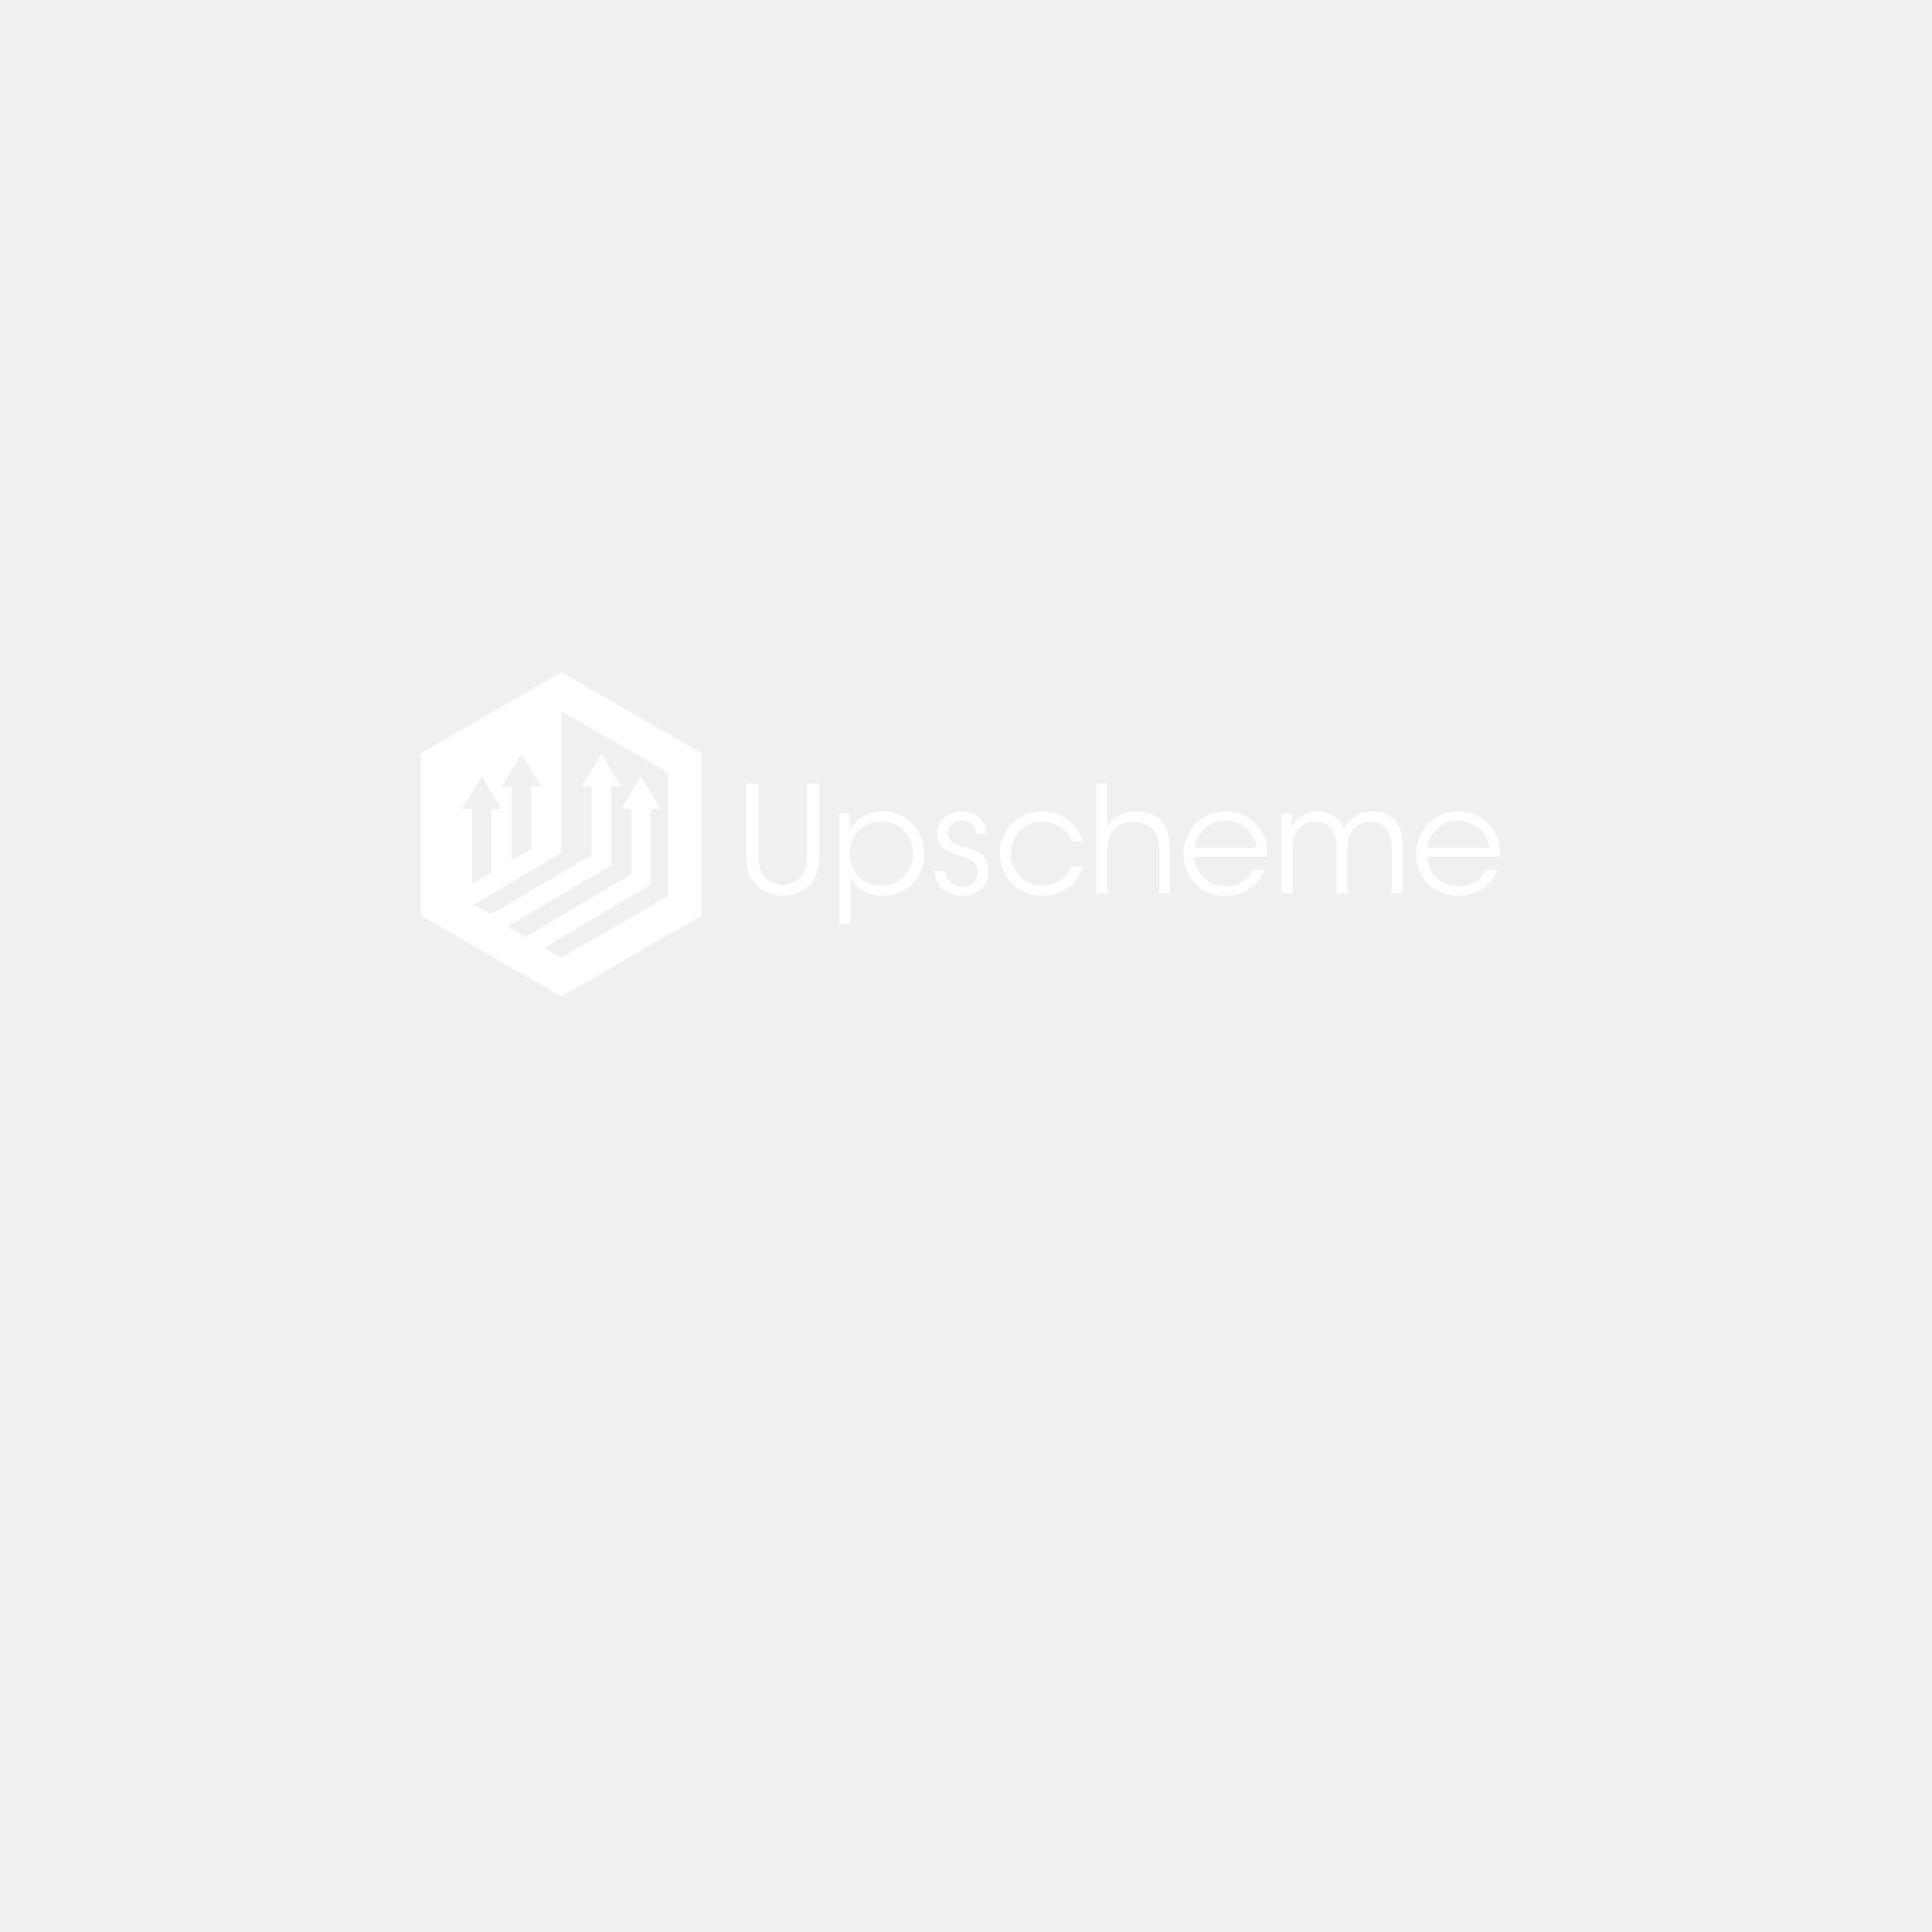
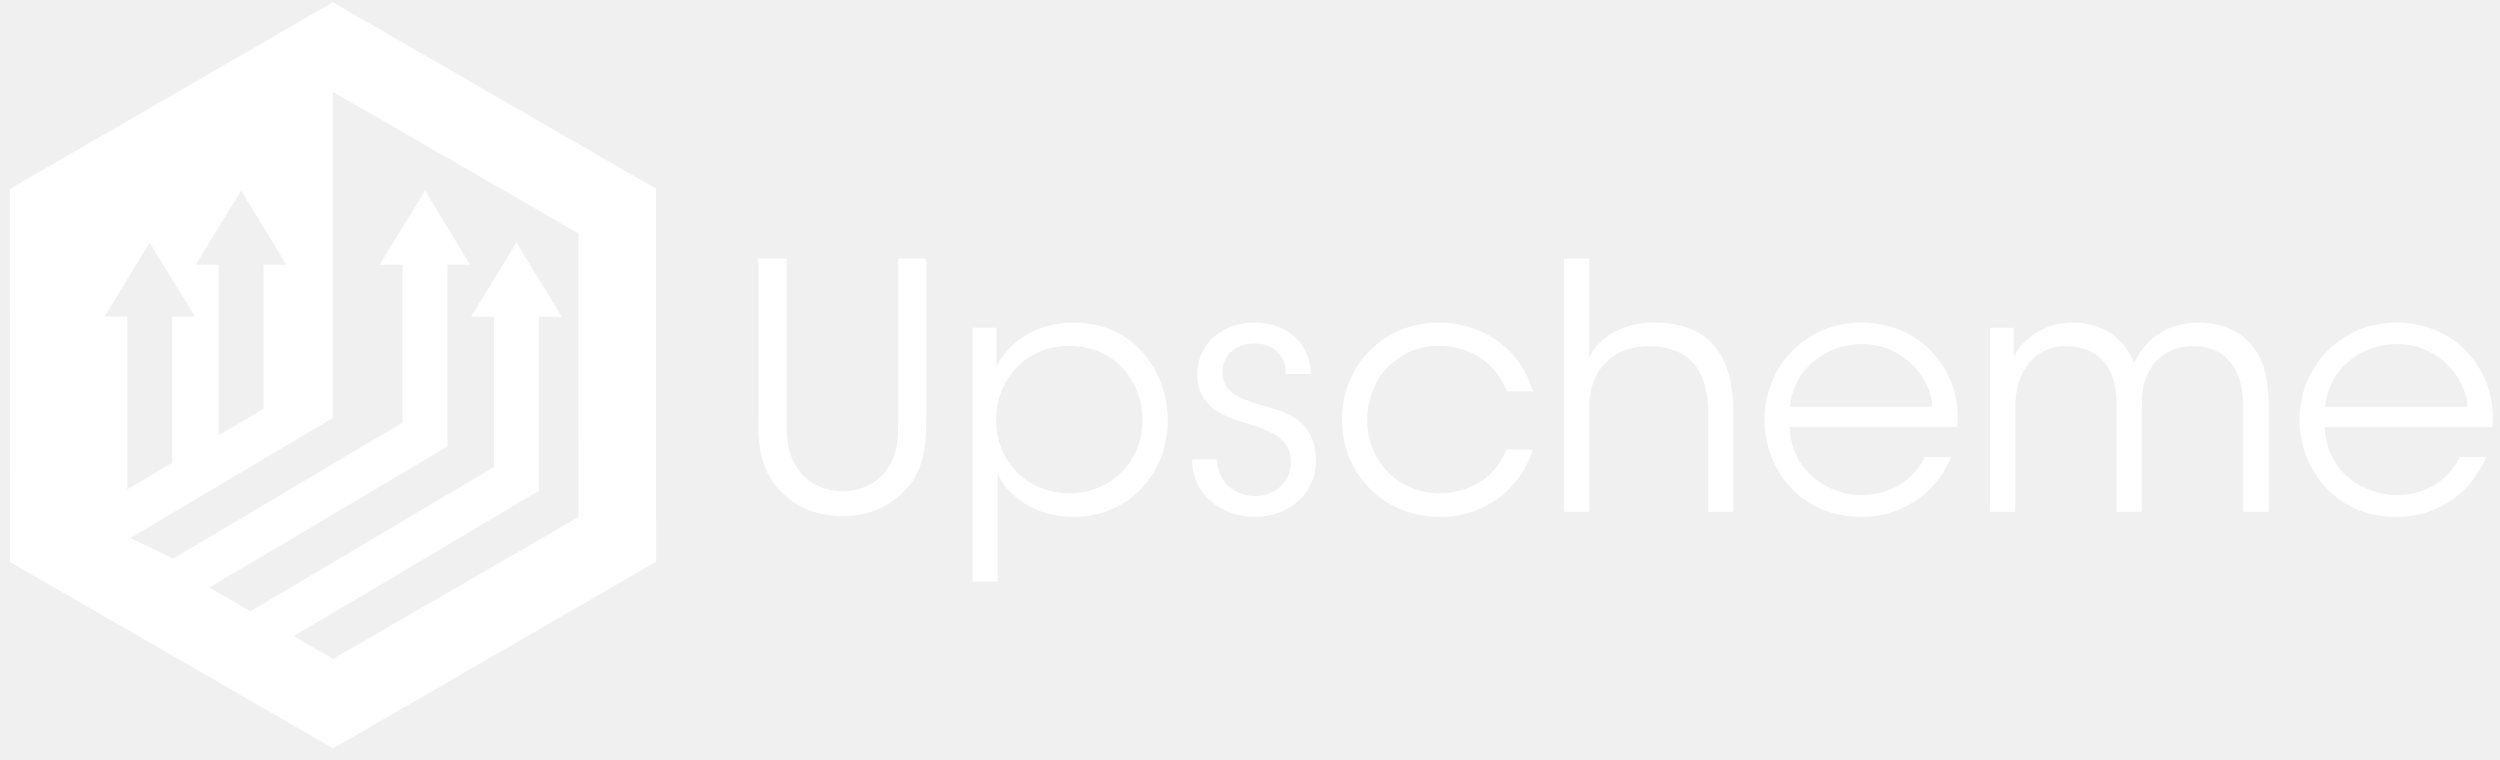
- <svg xmlns="http://www.w3.org/2000/svg" version="1.1" x="0px" y="0px" width="960px" height="960px" viewBox="0 0 960 960" enable-background="new 0 0 960 960" xml:space="preserve">
-   <g id="Tagline">
+ <svg xmlns="http://www.w3.org/2000/svg" version="1.1" x="0px" y="0px" width="540" height="164" viewBox="0 0 540 164" enable-background="new 0 0 960 240" xml:space="preserve">
+   <g id="Tagline" transform="translate(0,-76)">
</g>
-   <g id="Upscheme_Text">
-     <path fill="#FFFFFF" d="M376.917,389.381v34.658c0,4.138,0,7.316,2.586,11.011c1.921,2.734,5.542,4.582,9.533,4.582   c3.917,0,7.538-1.773,9.385-4.508c2.586-3.621,2.586-6.798,2.586-11.084v-34.658h6.06v34.658   c0.074,6.355-0.739,12.637-6.208,16.849c-3.03,2.586-7.094,4.138-11.824,4.138c-3.843,0-8.646-1.108-12.045-4.138   c-5.764-4.655-6.208-10.863-6.208-16.849v-34.658H376.917z" />
-     <path fill="#FFFFFF" d="M417.042,404.309h5.173v8.277c3.251-5.764,9.016-9.385,16.627-9.385   c13.375,0,20.396,10.863,20.396,21.135c0,11.085-8.055,20.839-20.396,20.839c-8.794,0-14.484-5.099-16.332-9.237v8.129v15.075   h-5.468V404.309z M453.77,424.113c0-7.464-5.247-15.888-15.962-15.888c-4.434,0-8.35,1.774-11.232,4.656   c-2.734,2.882-4.434,6.873-4.434,11.38c0,4.434,1.7,8.424,4.582,11.306c2.808,2.809,6.798,4.508,11.232,4.508   c8.942,0,15.814-6.798,15.814-15.888V424.113z" />
-     <path fill="#FFFFFF" d="M484.731,414.285c0-4.212-2.808-6.577-6.799-6.577c-4.36,0-7.02,2.956-6.873,6.429   c0.148,3.769,3.03,5.321,7.833,6.725c5.69,1.552,12.046,3.178,12.341,11.676c0.296,7.316-5.616,12.637-13.154,12.637   c-6.429,0-13.523-4.064-13.597-12.415h5.395c0.222,5.469,4.286,7.907,8.276,7.907c4.582,0,7.76-3.399,7.686-7.464   c-0.148-4.508-3.104-6.355-9.976-8.35c-5.69-1.7-10.124-3.991-10.272-10.272c0-7.168,5.69-11.38,12.415-11.38   c5.542,0,11.749,3.03,12.119,11.084H484.731z" />
-     <path fill="#FFFFFF" d="M538.086,430.616c-2.588,8.425-10.346,14.558-19.879,14.558c-13.449,0-21.357-10.346-21.357-20.987   c0-11.75,8.942-20.987,20.988-20.987c8.941,0,17.514,5.321,20.248,14.854h-5.617c-2.512-6.725-8.793-9.829-14.41-9.829   c-4.655,0-7.906,1.404-11.232,4.508c-2.66,2.586-4.508,6.873-4.508,11.455c0,9.385,7.094,15.888,15.666,15.888   c7.611-0.074,12.711-4.655,14.41-9.459H538.086z" />
-     <path fill="#FFFFFF" d="M544.809,389.381h5.469v14.558v6.873c2.438-5.247,8.572-7.759,14.188-7.611   c6.281,0,10.42,1.995,13.154,5.468c2.734,3.474,3.77,8.277,3.77,13.967v21.431h-5.395v-21.209c0-4.286-0.887-7.907-2.883-10.493   c-2.143-2.587-5.246-4.064-9.977-4.064c-4.359,0-7.611,1.552-9.68,3.917c-2.145,2.365-3.178,5.616-3.178,9.237v22.613h-5.469   V389.381z" />
-     <path fill="#FFFFFF" d="M593.58,425.739c0.295,9.976,8.793,14.78,15.518,14.706c6.133,0,11.084-3.03,13.672-8.203h5.689   c-1.848,4.286-4.656,7.538-8.055,9.681c-3.326,2.143-7.242,3.251-11.307,3.251c-13.818,0-20.986-11.011-20.986-20.913   c0-11.676,9.016-21.061,20.912-21.061c5.617,0,10.789,1.995,14.559,5.616c4.582,4.434,6.799,10.567,6.207,16.923H593.58z    M624.395,421.379c-0.369-6.946-7.094-13.745-15.297-13.523c-8.572,0-14.928,6.281-15.445,13.523H624.395z" />
-     <path fill="#FFFFFF" d="M636.809,404.309h5.172v6.281c2.514-5.025,8.057-7.39,12.564-7.39c4.137,0,8.055,1.33,10.861,4.508   c1.035,1.035,2.365,3.695,2.588,4.138c0.59-1.108,1.404-2.66,2.881-4.212c2.588-2.734,6.504-4.434,10.938-4.434   c4.064,0,7.98,1.182,10.715,3.99c3.475,3.474,4.508,7.76,4.508,14.78v22.096h-5.469v-21.874c0-4.212-0.664-7.981-2.955-10.567   c-1.625-2.069-4.139-3.325-7.908-3.325c-3.473,0-6.871,1.404-8.719,4.138c-1.996,2.808-2.365,5.025-2.365,9.533v22.096h-5.469   V421.97c0.148-4.434-0.518-7.02-2.068-9.459c-1.848-2.586-4.656-4.138-8.721-4.212c-3.695-0.148-6.799,1.7-8.424,4.064   c-1.699,2.291-2.66,5.32-2.66,9.533v22.169h-5.469V404.309z" />
-     <path fill="#FFFFFF" d="M709.152,425.739c0.295,9.976,8.793,14.78,15.52,14.706c6.133,0,11.084-3.03,13.67-8.203h5.691   c-1.848,4.286-4.656,7.538-8.057,9.681c-3.324,2.143-7.24,3.251-11.305,3.251c-13.82,0-20.988-11.011-20.988-20.913   c0-11.676,9.016-21.061,20.914-21.061c5.615,0,10.789,1.995,14.557,5.616c4.582,4.434,6.799,10.567,6.209,16.923H709.152z    M739.969,421.379c-0.371-6.946-7.096-13.745-15.297-13.523c-8.572,0-14.928,6.281-15.445,13.523H739.969z" />
+   <g id="Upscheme_Text" transform="translate(-206.9949,-333.5212)">
+     <path d="m 376.917,389.381 v 34.658 c 0,4.138 0,7.316 2.586,11.011 1.921,2.734 5.542,4.582 9.533,4.582 3.917,0 7.538,-1.773 9.385,-4.508 2.586,-3.621 2.586,-6.798 2.586,-11.084 v -34.658 h 6.06 v 34.658 c 0.074,6.355 -0.739,12.637 -6.208,16.849 -3.03,2.586 -7.094,4.138 -11.824,4.138 -3.843,0 -8.646,-1.108 -12.045,-4.138 -5.764,-4.655 -6.208,-10.863 -6.208,-16.849 v -34.658 h 6.135 z" style="fill:#ffffff" />
+     <path d="m 417.042,404.309 h 5.173 v 8.277 c 3.251,-5.764 9.016,-9.385 16.627,-9.385 13.375,0 20.396,10.863 20.396,21.135 0,11.085 -8.055,20.839 -20.396,20.839 -8.794,0 -14.484,-5.099 -16.332,-9.237 v 8.129 15.075 h -5.468 z m 36.728,19.804 c 0,-7.464 -5.247,-15.888 -15.962,-15.888 -4.434,0 -8.35,1.774 -11.232,4.656 -2.734,2.882 -4.434,6.873 -4.434,11.38 0,4.434 1.7,8.424 4.582,11.306 2.808,2.809 6.798,4.508 11.232,4.508 8.942,0 15.814,-6.798 15.814,-15.888 z" style="fill:#ffffff" />
+     <path d="m 484.731,414.285 c 0,-4.212 -2.808,-6.577 -6.799,-6.577 -4.36,0 -7.02,2.956 -6.873,6.429 0.148,3.769 3.03,5.321 7.833,6.725 5.69,1.552 12.046,3.178 12.341,11.676 0.296,7.316 -5.616,12.637 -13.154,12.637 -6.429,0 -13.523,-4.064 -13.597,-12.415 h 5.395 c 0.222,5.469 4.286,7.907 8.276,7.907 4.582,0 7.76,-3.399 7.686,-7.464 -0.148,-4.508 -3.104,-6.355 -9.976,-8.35 -5.69,-1.7 -10.124,-3.991 -10.272,-10.272 0,-7.168 5.69,-11.38 12.415,-11.38 5.542,0 11.749,3.03 12.119,11.084 z" style="fill:#ffffff" />
+     <path d="m 538.086,430.616 c -2.588,8.425 -10.346,14.558 -19.879,14.558 -13.449,0 -21.357,-10.346 -21.357,-20.987 0,-11.75 8.942,-20.987 20.988,-20.987 8.941,0 17.514,5.321 20.248,14.854 h -5.617 c -2.512,-6.725 -8.793,-9.829 -14.41,-9.829 -4.655,0 -7.906,1.404 -11.232,4.508 -2.66,2.586 -4.508,6.873 -4.508,11.455 0,9.385 7.094,15.888 15.666,15.888 7.611,-0.074 12.711,-4.655 14.41,-9.459 h 5.691 z" style="fill:#ffffff" />
+     <path d="m 544.809,389.381 h 5.469 v 14.558 6.873 c 2.438,-5.247 8.572,-7.759 14.188,-7.611 6.281,0 10.42,1.995 13.154,5.468 2.734,3.474 3.77,8.277 3.77,13.967 v 21.431 h -5.395 v -21.209 c 0,-4.286 -0.887,-7.907 -2.883,-10.493 -2.143,-2.587 -5.246,-4.064 -9.977,-4.064 -4.359,0 -7.611,1.552 -9.68,3.917 -2.145,2.365 -3.178,5.616 -3.178,9.237 v 22.613 h -5.469 v -54.687 z" style="fill:#ffffff" />
+     <path d="m 593.58,425.739 c 0.295,9.976 8.793,14.78 15.518,14.706 6.133,0 11.084,-3.03 13.672,-8.203 h 5.689 c -1.848,4.286 -4.656,7.538 -8.055,9.681 -3.326,2.143 -7.242,3.251 -11.307,3.251 -13.818,0 -20.986,-11.011 -20.986,-20.913 0,-11.676 9.016,-21.061 20.912,-21.061 5.617,0 10.789,1.995 14.559,5.616 4.582,4.434 6.799,10.567 6.207,16.923 z m 30.815,-4.36 c -0.369,-6.946 -7.094,-13.745 -15.297,-13.523 -8.572,0 -14.928,6.281 -15.445,13.523 z" style="fill:#ffffff" />
+     <path d="m 636.809,404.309 h 5.172 v 6.281 c 2.514,-5.025 8.057,-7.39 12.564,-7.39 4.137,0 8.055,1.33 10.861,4.508 1.035,1.035 2.365,3.695 2.588,4.138 0.59,-1.108 1.404,-2.66 2.881,-4.212 2.588,-2.734 6.504,-4.434 10.938,-4.434 4.064,0 7.98,1.182 10.715,3.99 3.475,3.474 4.508,7.76 4.508,14.78 v 22.096 h -5.469 v -21.874 c 0,-4.212 -0.664,-7.981 -2.955,-10.567 -1.625,-2.069 -4.139,-3.325 -7.908,-3.325 -3.473,0 -6.871,1.404 -8.719,4.138 -1.996,2.808 -2.365,5.025 -2.365,9.533 v 22.096 h -5.469 V 421.97 c 0.148,-4.434 -0.518,-7.02 -2.068,-9.459 -1.848,-2.586 -4.656,-4.138 -8.721,-4.212 -3.695,-0.148 -6.799,1.7 -8.424,4.064 -1.699,2.291 -2.66,5.32 -2.66,9.533 v 22.169 h -5.469 z" style="fill:#ffffff" />
+     <path d="m 709.152,425.739 c 0.295,9.976 8.793,14.78 15.52,14.706 6.133,0 11.084,-3.03 13.67,-8.203 h 5.691 c -1.848,4.286 -4.656,7.538 -8.057,9.681 -3.324,2.143 -7.24,3.251 -11.305,3.251 -13.82,0 -20.988,-11.011 -20.988,-20.913 0,-11.676 9.016,-21.061 20.914,-21.061 5.615,0 10.789,1.995 14.557,5.616 4.582,4.434 6.799,10.567 6.209,16.923 z m 30.817,-4.36 c -0.371,-6.946 -7.096,-13.745 -15.297,-13.523 -8.572,0 -14.928,6.281 -15.445,13.523 z" style="fill:#ffffff" />
  </g>
-   <g id="Upscheme_Logo">
-     <path fill="#FFFFFF" d="M348.684,374.275l-69.799-40.258l-69.762,40.318l0.033,80.575l69.797,40.256l69.763-40.316L348.684,374.275   z M259.071,374.695l9.78,16h-4.93v31.103l-9.7,5.746v-36.849h-4.929L259.071,374.695z M229.544,401.911l9.778-15.998l9.781,15.998   h-4.932v31.586l-9.7,5.746v-37.333H229.544z M278.945,475.838l-8.518-4.914l52.883-31.327h0.078v-37.687h4.928l-9.778-15.998   l-9.781,15.998h4.931v32.49l-52.579,31.149l-8.883-5.124l51.413-30.457v-39.273h4.93l-9.78-15.999l-9.779,15.999h4.93v34.123   l-49.57,29.368l-9.229-4.47l43.753-25.92v-70.449l53.053,30.6l0.026,61.245L278.945,475.838z" />
+   <g id="Upscheme_Logo" transform="translate(-206.9949,-333.5212)">
+     <path d="m 348.684,374.275 -69.799,-40.258 -69.762,40.318 0.033,80.575 69.797,40.256 69.763,-40.316 z m -89.613,0.42 9.78,16 h -4.93 v 31.103 l -9.7,5.746 v -36.849 h -4.929 z m -29.527,27.216 9.778,-15.998 9.781,15.998 h -4.932 v 31.586 l -9.7,5.746 V 401.91 h -4.927 z m 49.401,73.927 -8.518,-4.914 52.883,-31.327 h 0.078 V 401.91 h 4.928 l -9.778,-15.998 -9.781,15.998 h 4.931 v 32.49 l -52.579,31.149 -8.883,-5.124 51.413,-30.457 v -39.273 h 4.93 l -9.78,-15.999 -9.779,15.999 h 4.93 v 34.123 l -49.57,29.368 -9.229,-4.47 43.753,-25.92 v -70.449 l 53.053,30.6 0.026,61.245 z" style="fill:#ffffff" />
  </g>
</svg>
